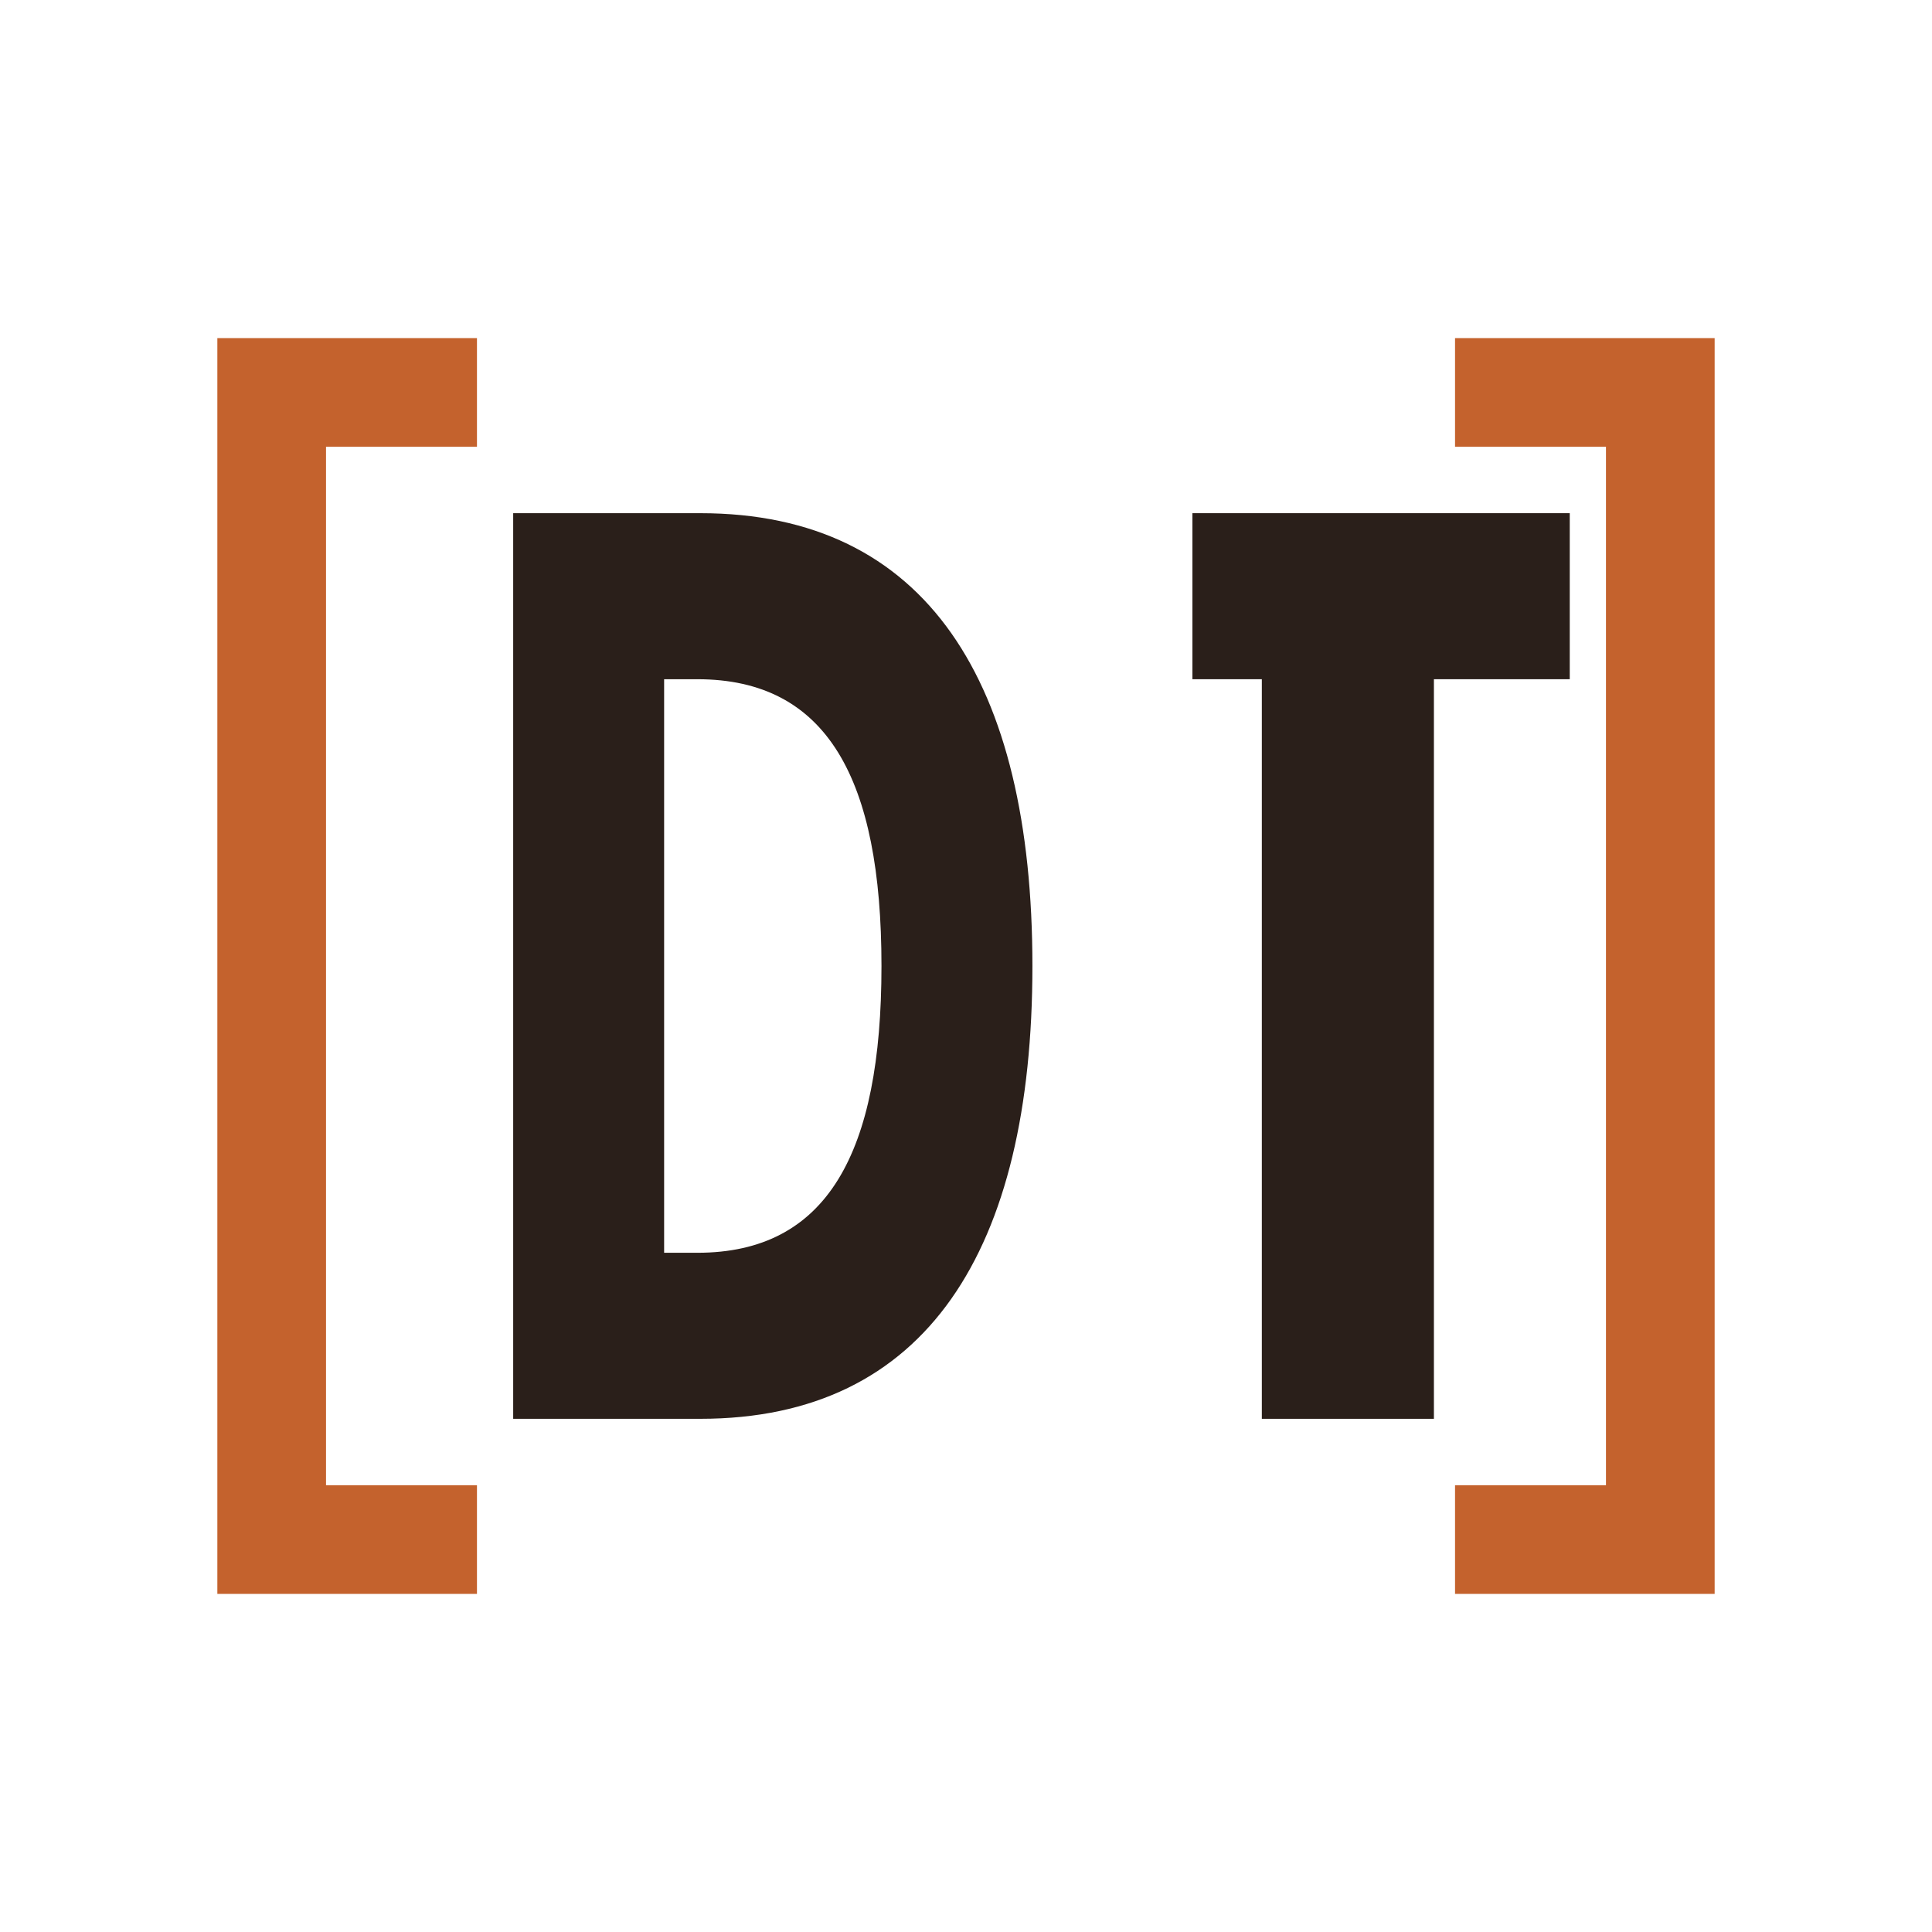
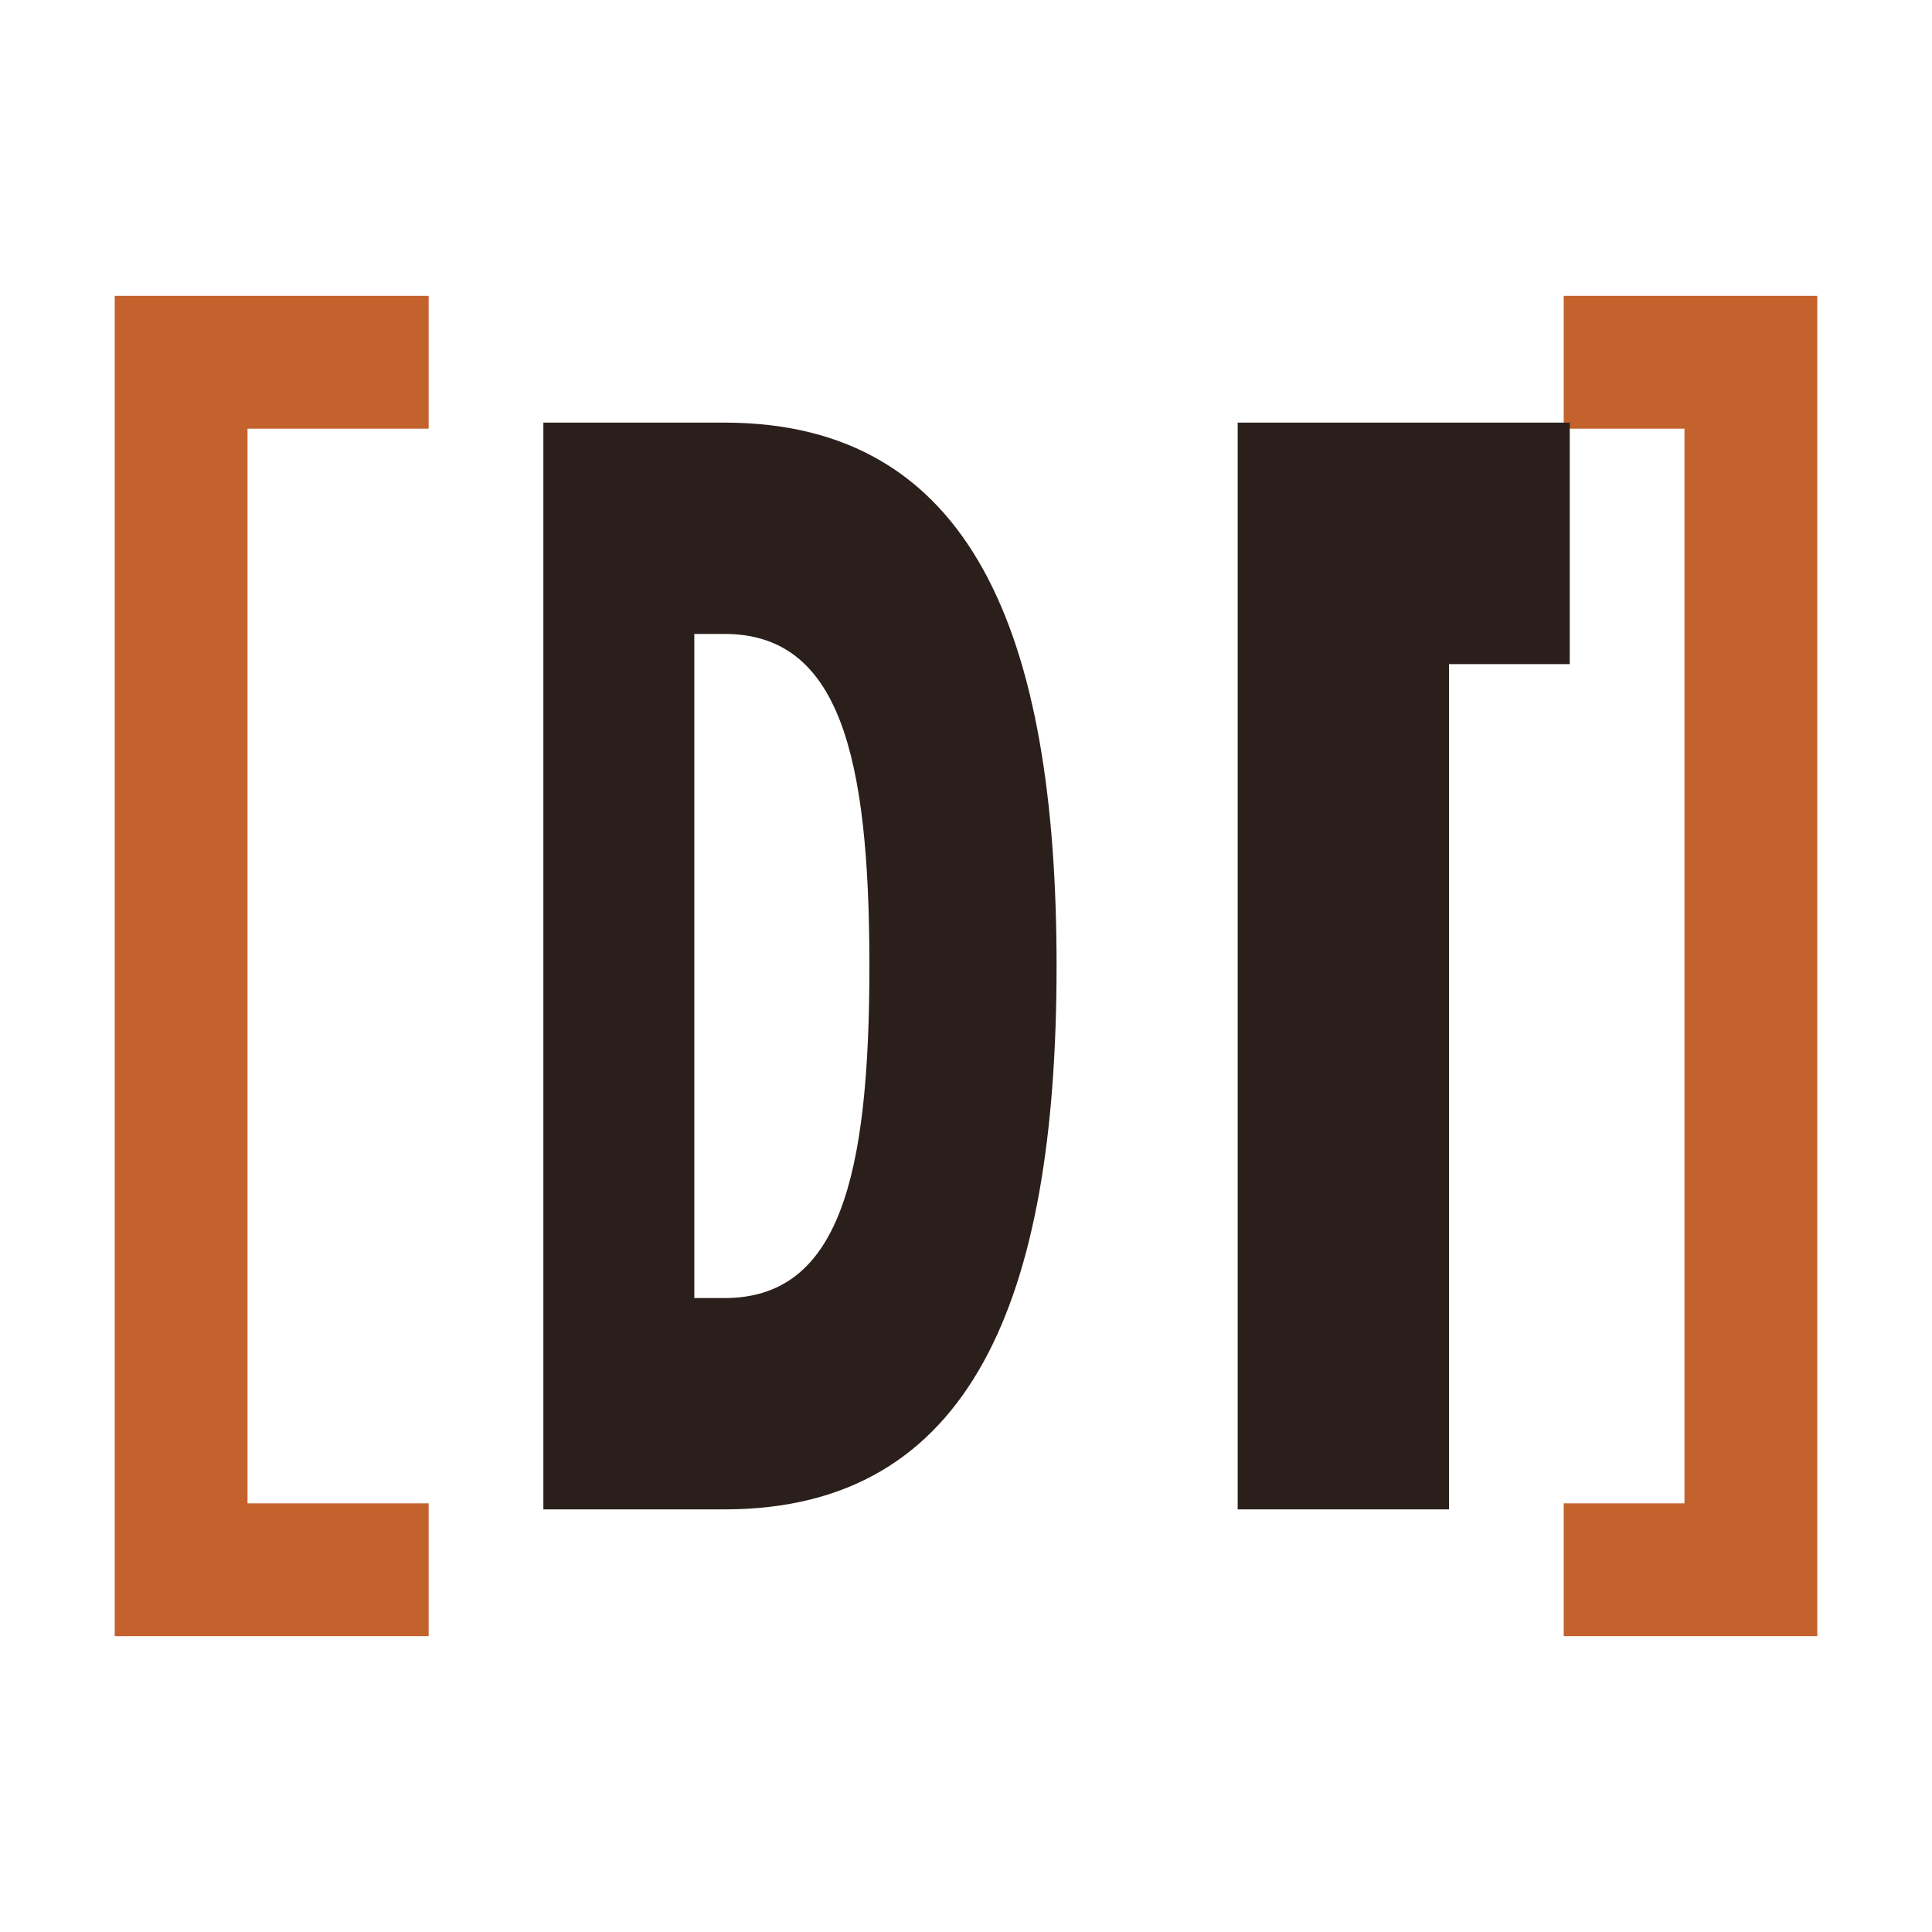
<svg xmlns="http://www.w3.org/2000/svg" viewBox="0 0 64 64">
  <rect width="64" height="64" fill="#FFFFFF" />
-   <path d="M14 13H9V51H14M50 13H55V51H50" fill="none" stroke="#C4622D" stroke-width="3.6" stroke-linecap="square" stroke-linejoin="miter" />
-   <path d="M19 17H25.2C32.7 17 36.2 22.6 36.2 32S32.7 47 25.2 47H19V17ZM24 22.5V41.5H25.1C29.4 41.5 31.2 38.2 31.2 32S29.4 22.5 25.1 22.5H24Z" transform="translate(-2 0)" fill="#2A1F1A" fill-rule="evenodd" />
-   <path d="M35.5 17H48V22.5H43.5V47H37.8V22.5H35.5V17Z" transform="translate(4 0)" fill="#2A1F1A" />
+   <path d="M12 12H6V52H12M54 12H58V52H54" fill="none" stroke="#C4622D" stroke-width="4.4" stroke-linecap="square" stroke-linejoin="miter" />
+   <path d="M18 14H24C32.2 14 35 21 35 32S32.2 50 24 50H18V14ZM23 21V43H24C27.8 43 28.8 39 28.8 32S27.8 21 24 21H23Z" fill="#2A1F1A" fill-rule="evenodd" />
+   <path d="M41 14H52V22H48V50H41V22H41V14Z" fill="#2A1F1A" />
</svg>
